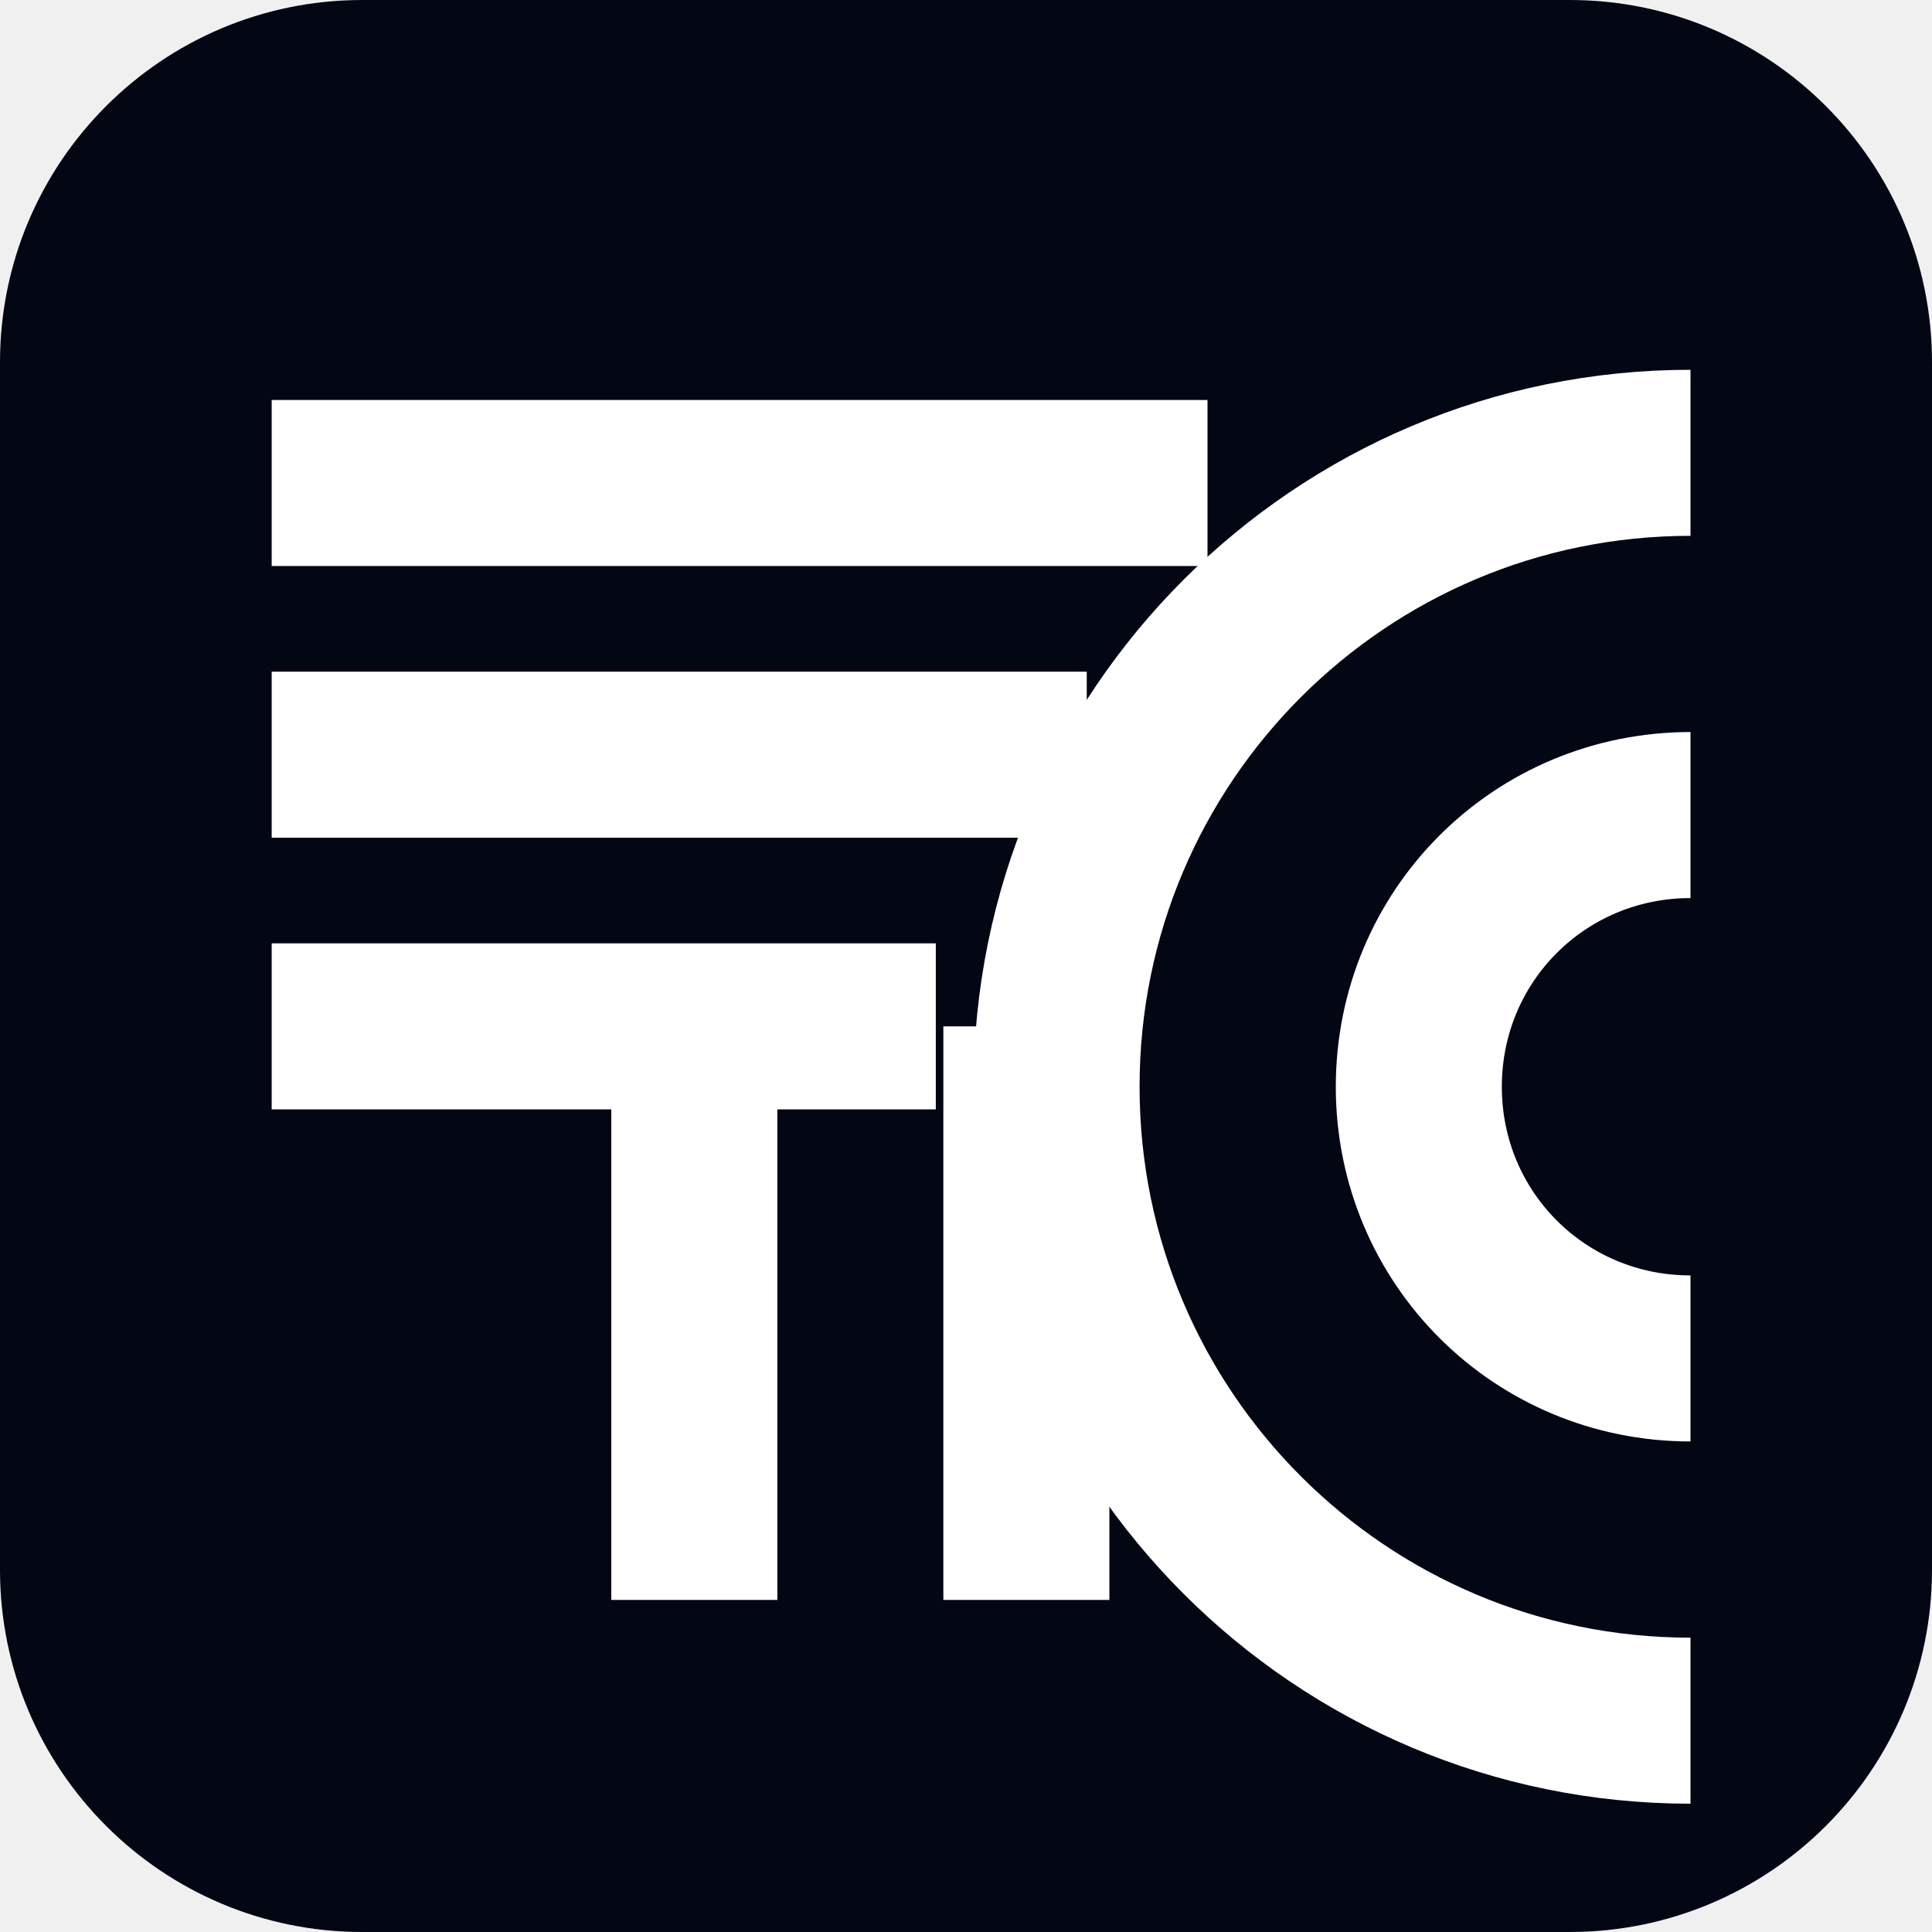
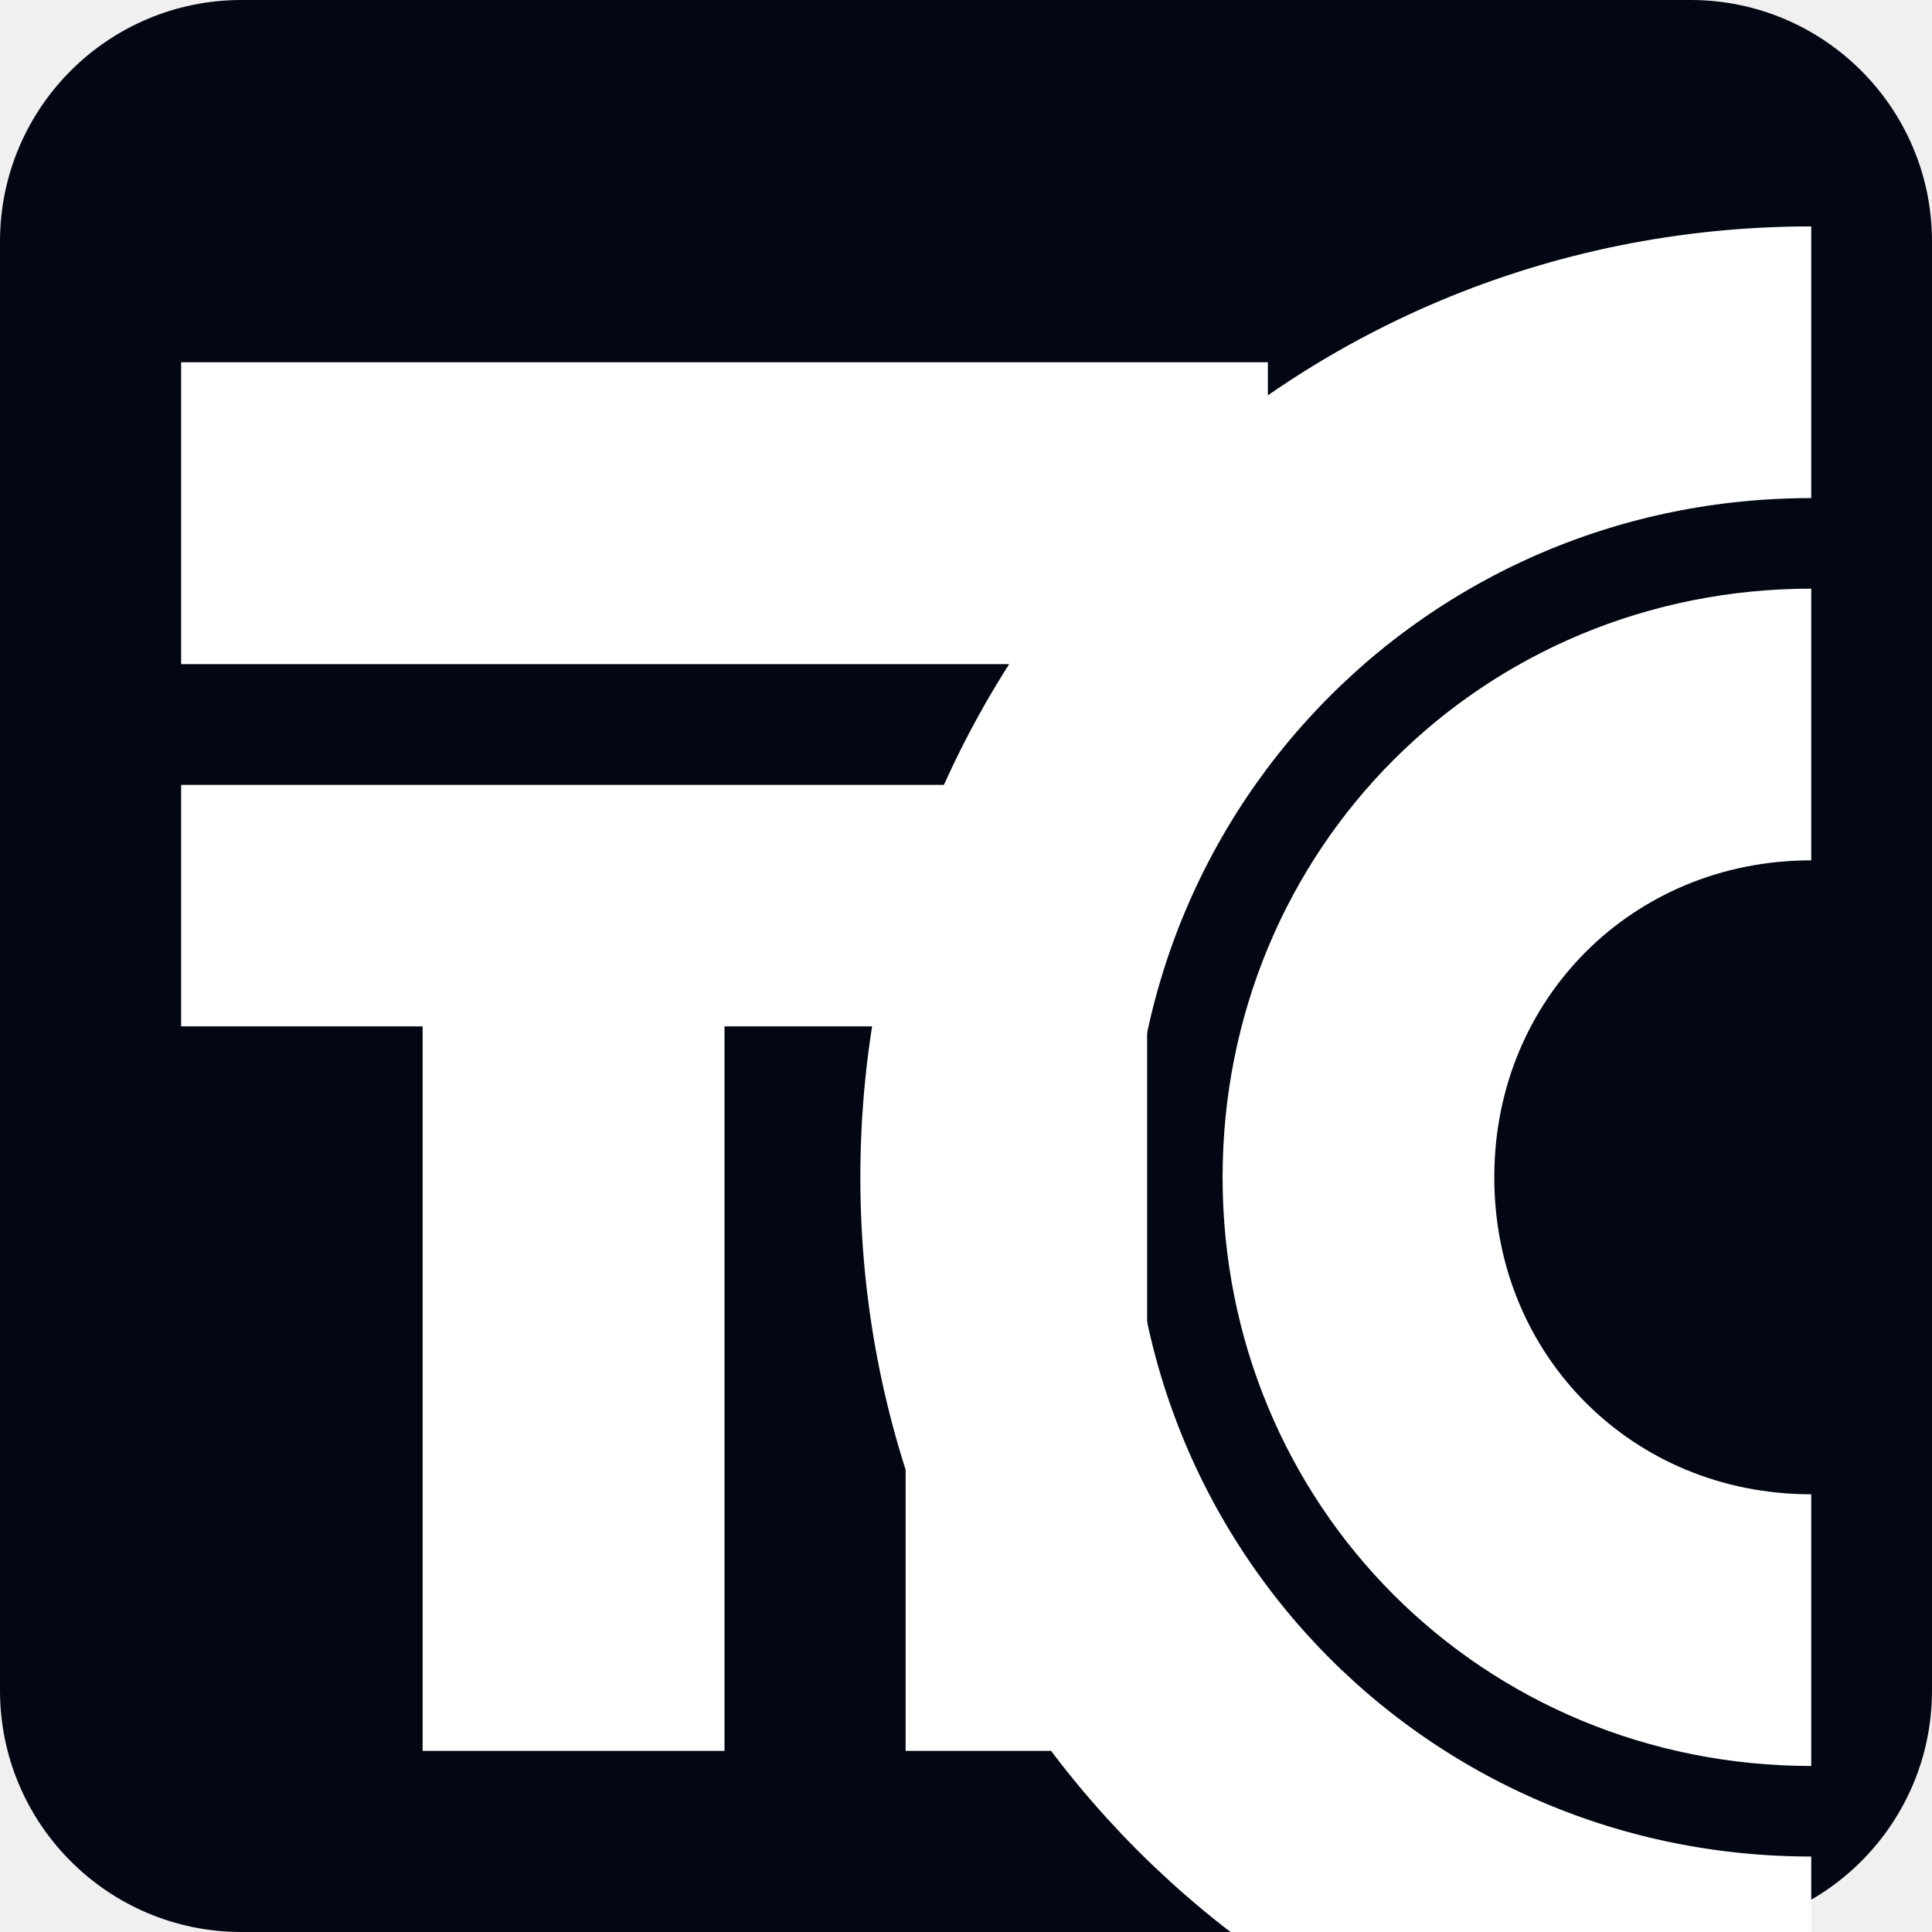
- <svg xmlns="http://www.w3.org/2000/svg" viewBox="0 0 64 64" role="img" aria-label="TradingCore">
-   <rect width="64" height="64" rx="12" fill="#020713" />
-   <path d="M9 16h31M9 25h27M9 34h22" fill="none" stroke="#fff" stroke-width="5.5" stroke-linecap="butt" />
-   <path d="M23 34v19M34 34v19" fill="none" stroke="#fff" stroke-width="5.5" stroke-linecap="butt" />
-   <path d="M56 15c-11.6 0-21 9.4-21 21s9.4 21 21 21" fill="none" stroke="#fff" stroke-width="5.5" stroke-linecap="butt" />
-   <path d="M56 27c-5 0-9 4-9 9s4 9 9 9" fill="none" stroke="#fff" stroke-width="5.5" stroke-linecap="butt" />
+ <svg xmlns="http://www.w3.org/2000/svg" viewBox="0 0 32 32" role="img" aria-label="TradingCore">
+   <rect width="32" height="32" rx="4" fill="#020713" />
+   <path fill="#fff" d="M3 6h18v5H3zM3 13h14v4H3zM7 17h5v12H7zM15 17h4v12h-4z" />
+   <path fill="none" stroke="#fff" stroke-width="4.5" stroke-linecap="butt" d="M30 6c-7.5 0-13.5 6-13.5 13.5S22.5 33 30 33" />
+   <path fill="none" stroke="#fff" stroke-width="4.5" stroke-linecap="butt" d="M30 12c-4.2 0-7.5 3.3-7.5 7.5S25.8 27 30 27" />
</svg>
